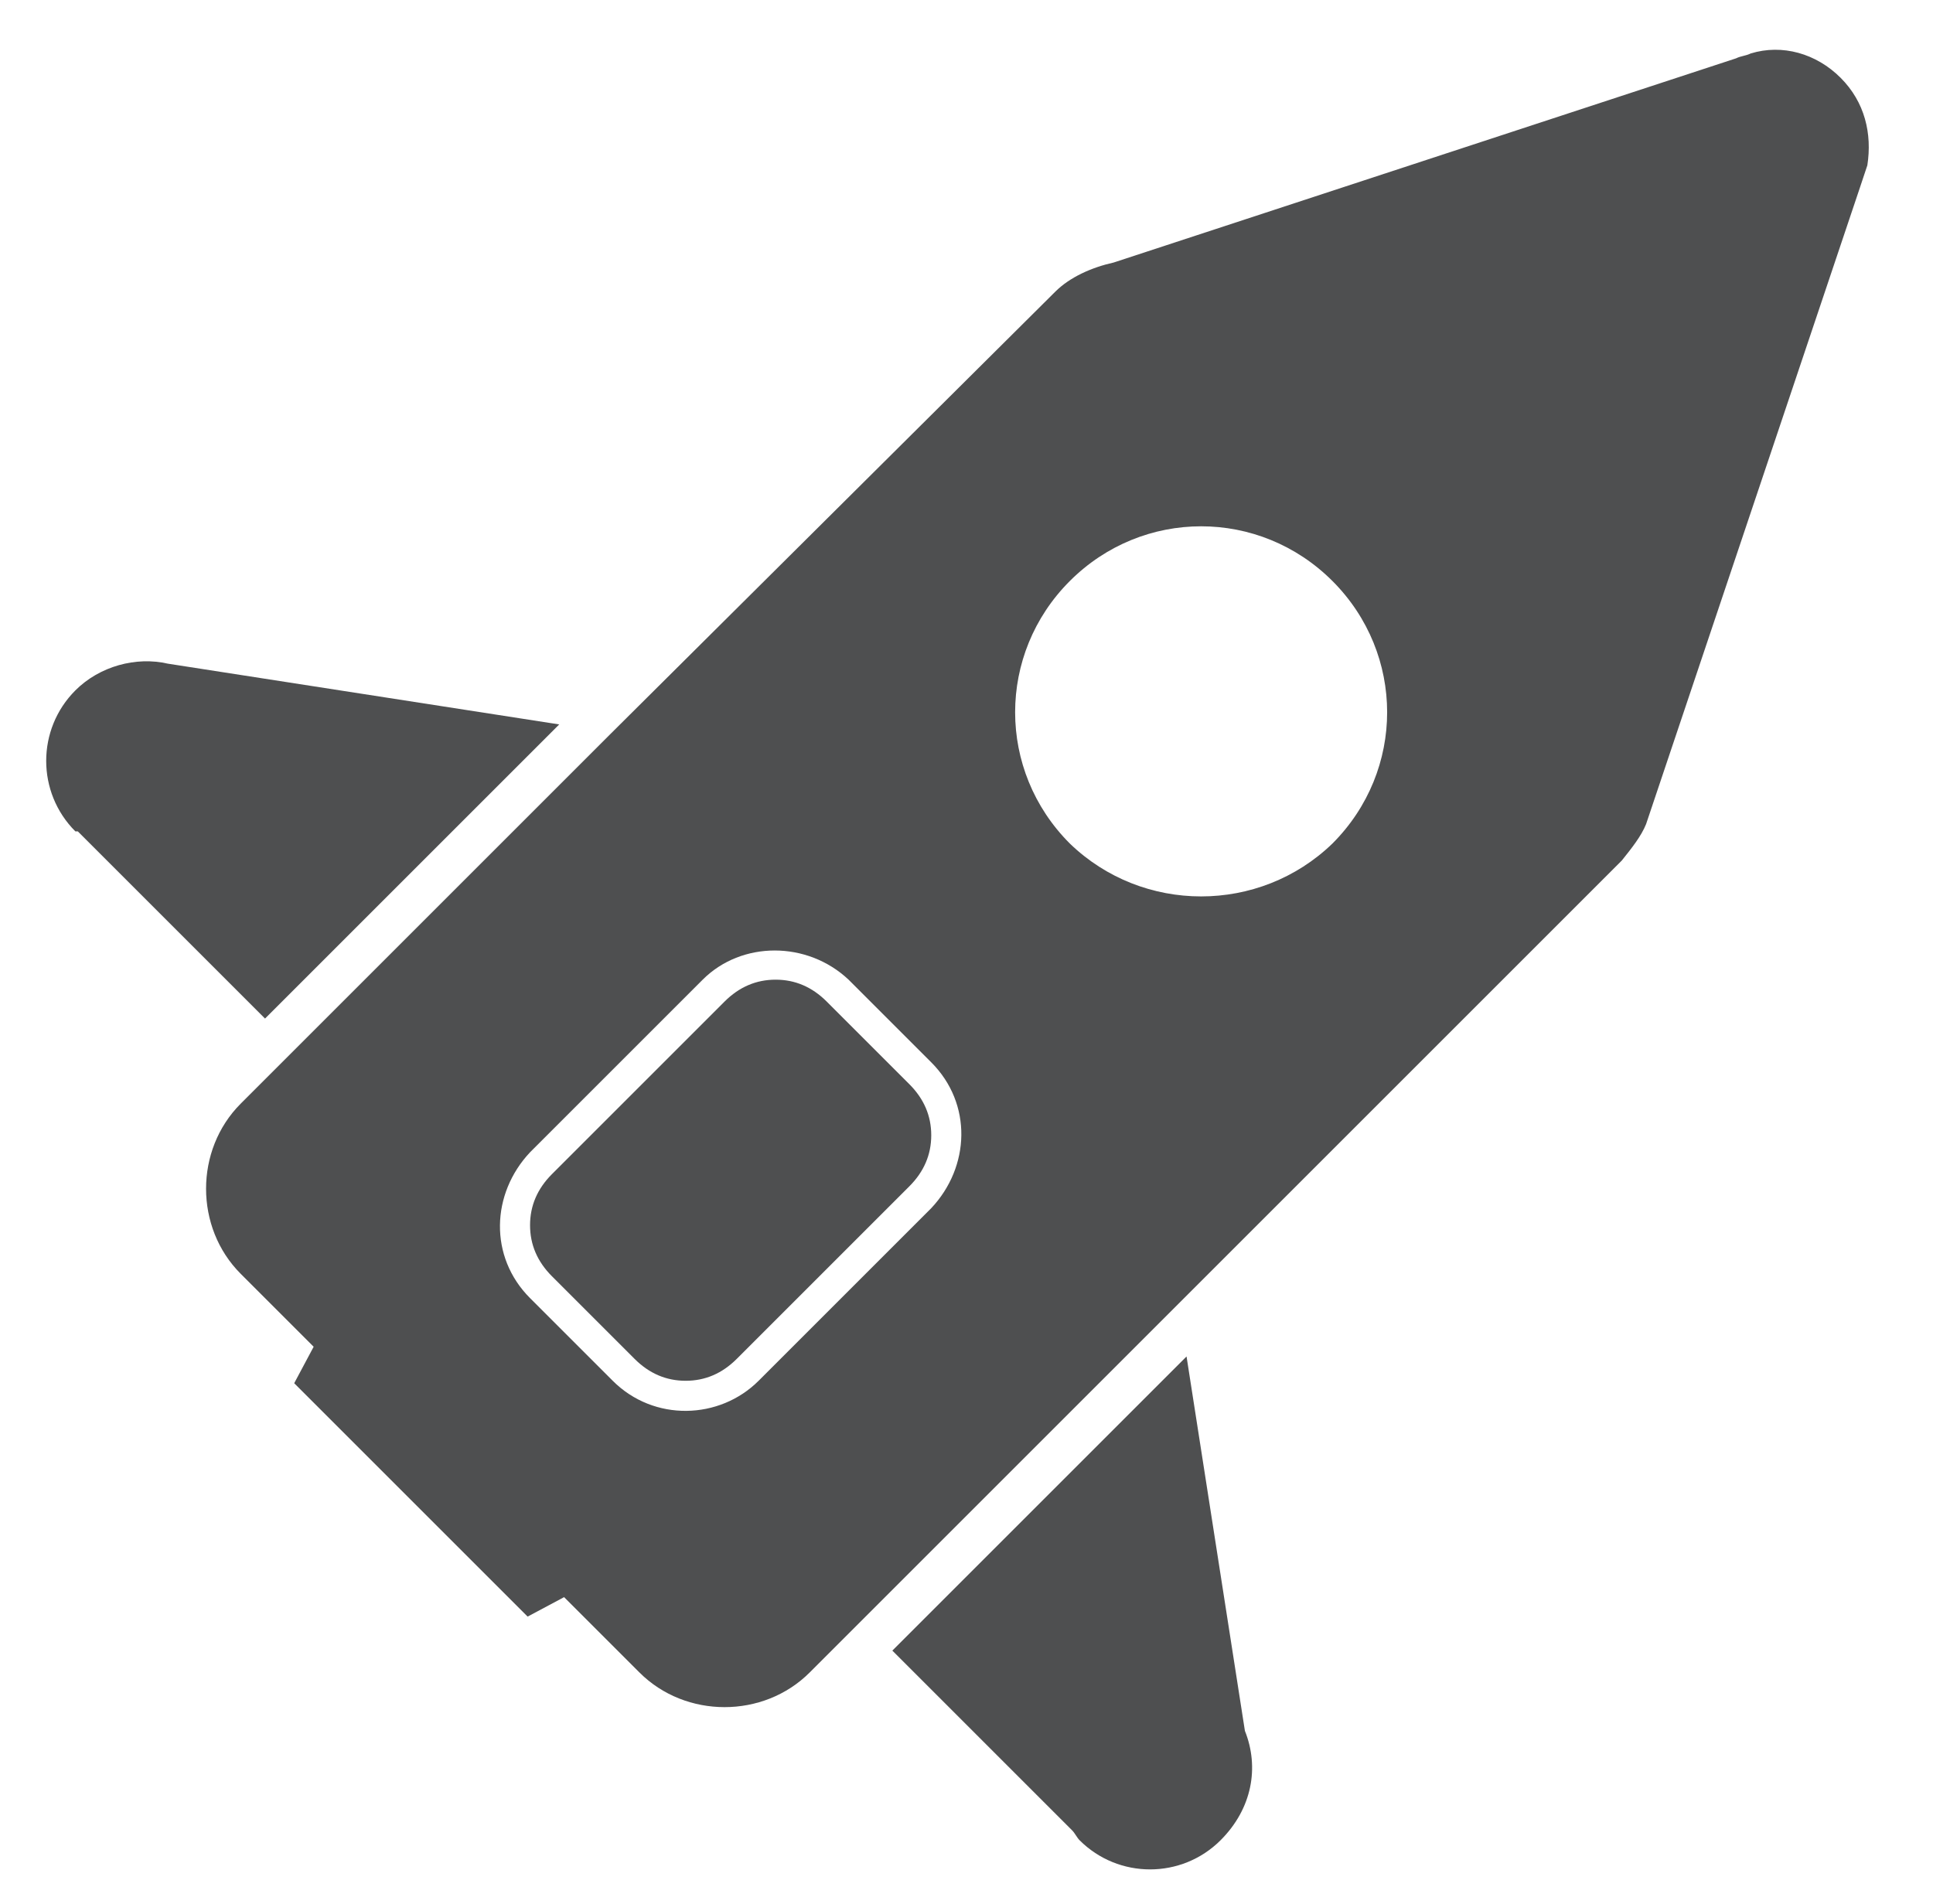
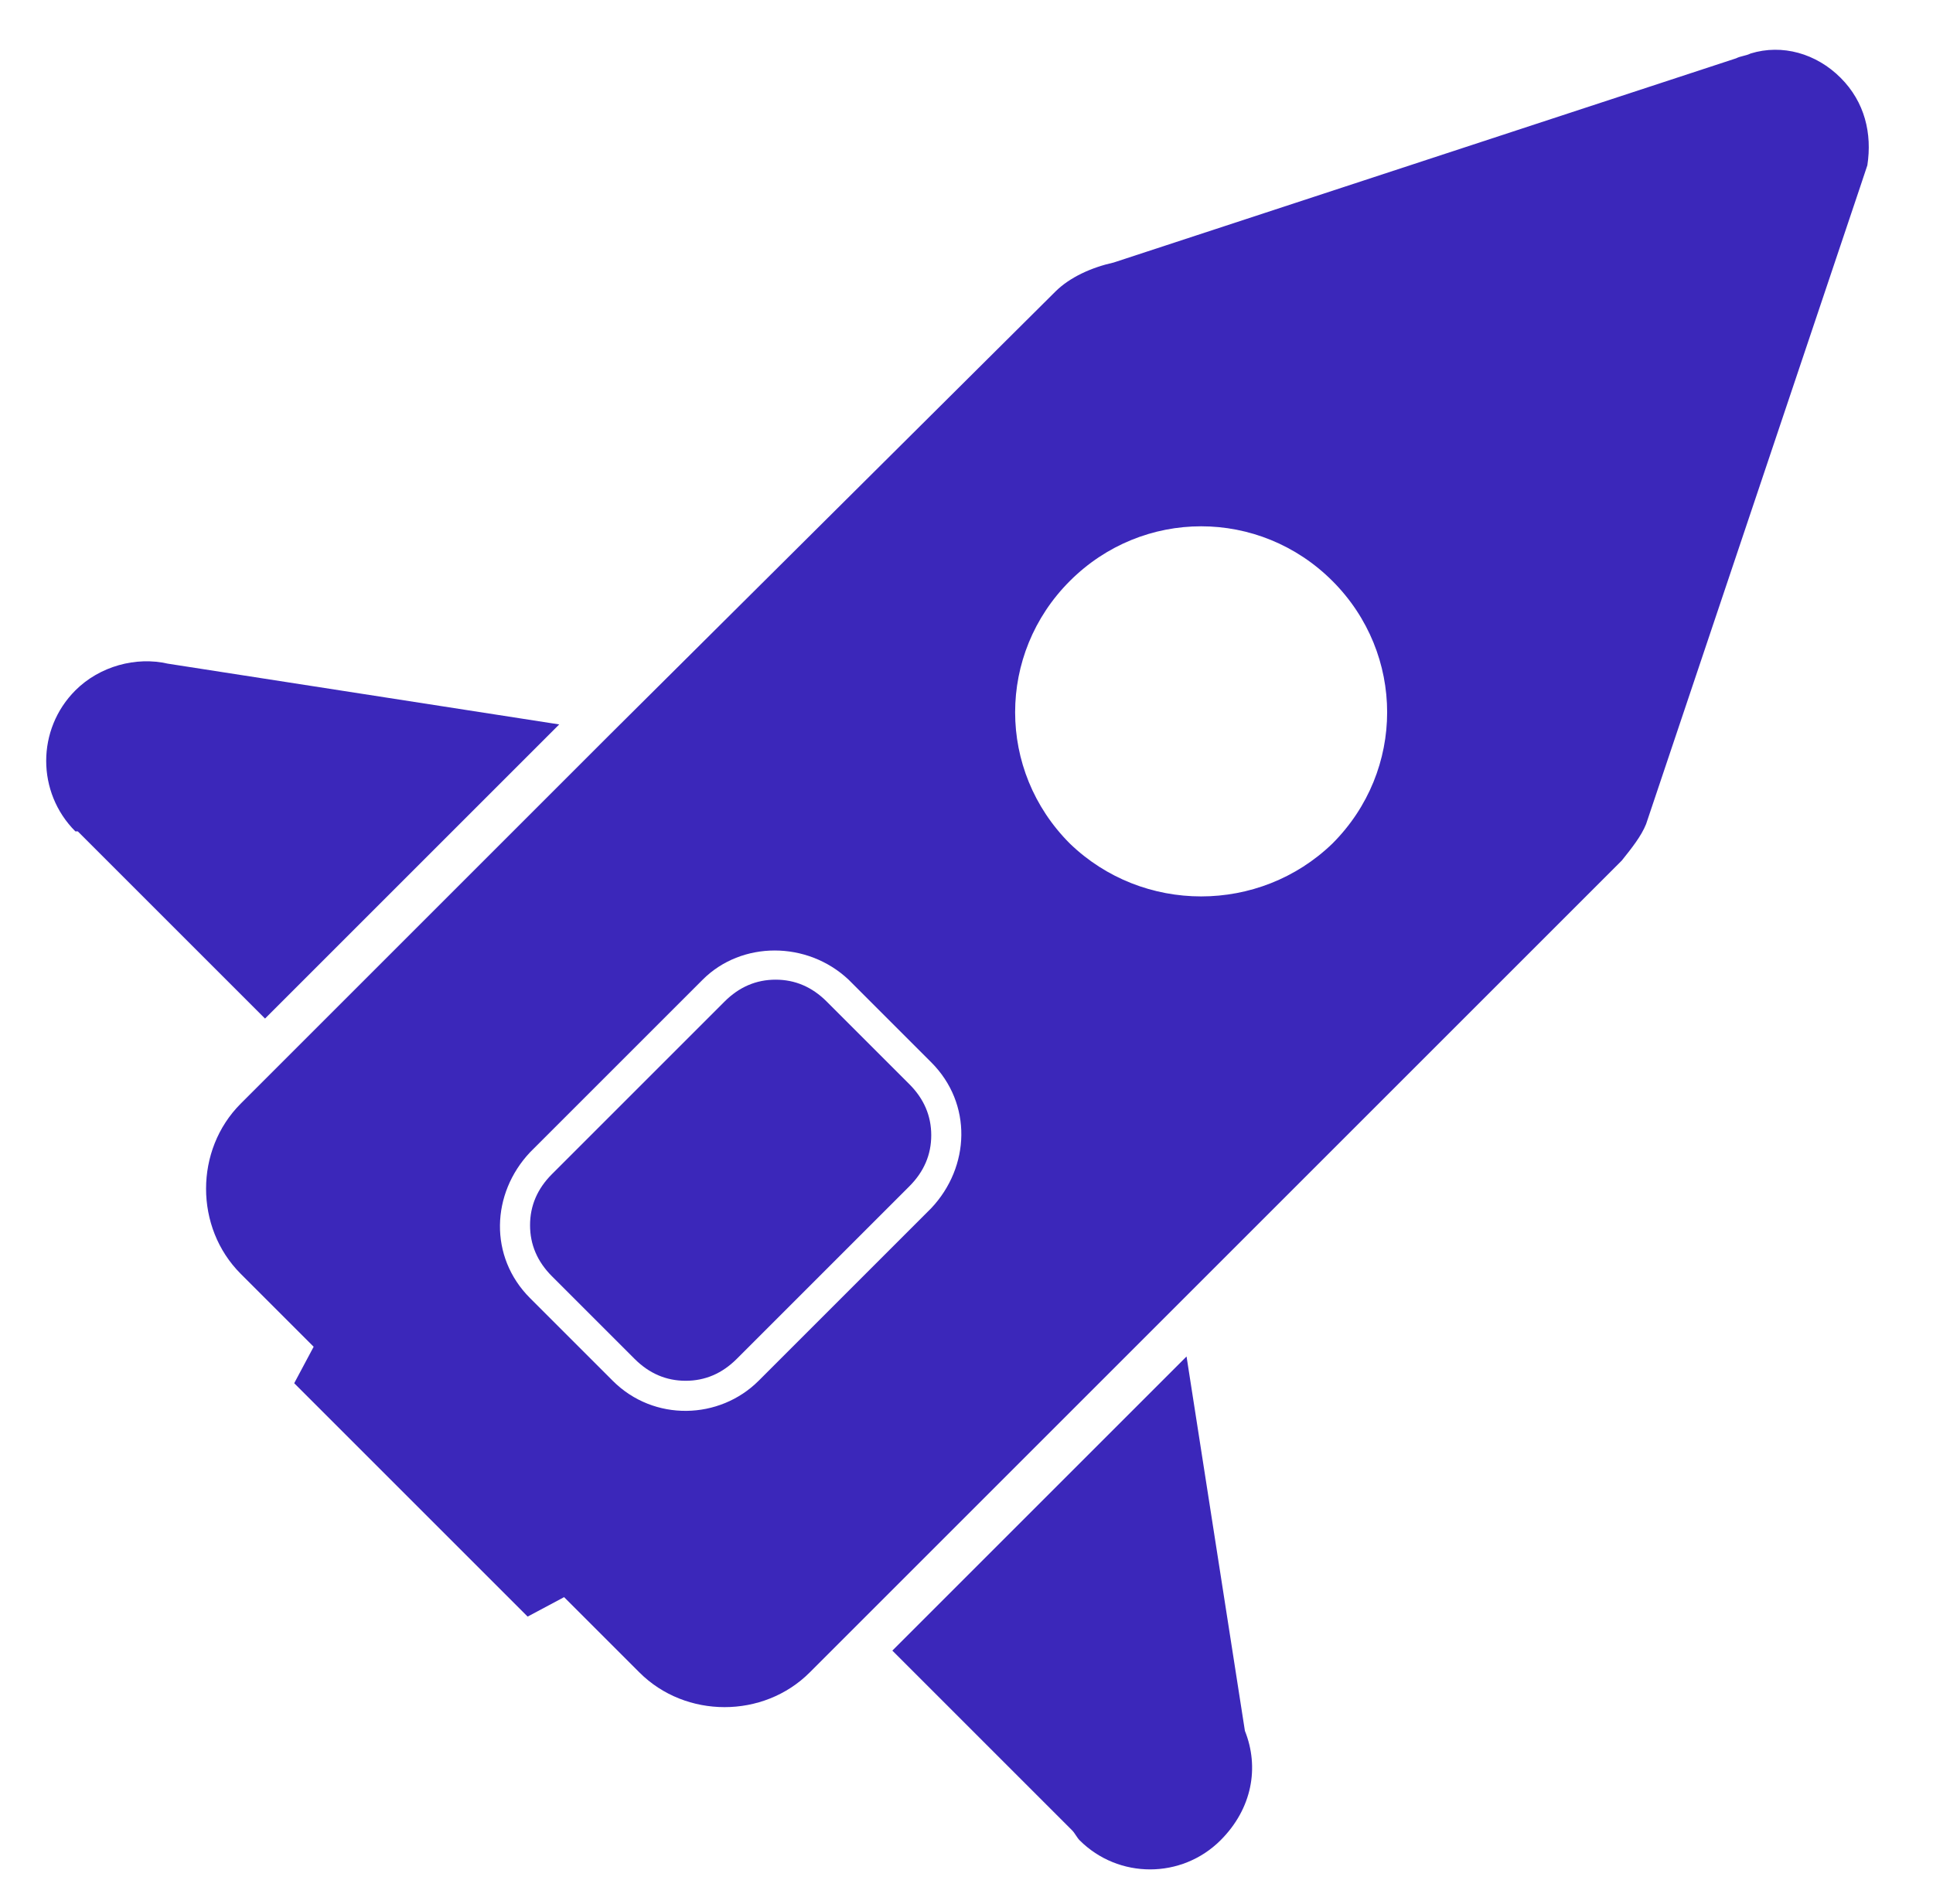
<svg xmlns="http://www.w3.org/2000/svg" version="1.1" id="Layer_1" x="0px" y="0px" viewBox="0 0 79.5 78.3" enable-background="new 0 0 79.5 78.3" xml:space="preserve">
  <g>
-     <path fill="#4E4F50" d="M6.9,27.3c-1.3-0.3-2.8,0.1-3.8,1.1c-1.6,1.6-1.6,4.2,0,5.8c0,0,0,0,0.1,0c0,0,0,0,0,0l7.7,7.7L23,29.8   L6.9,27.3C6.9,27.3,6.9,27.3,6.9,27.3z" />
-     <path fill="#4E4F50" d="M51.2,71.2C51.2,71.2,51.2,71.2,51.2,71.2l-2.4-15.4L36.7,67.9l7.4,7.4c0,0,0,0,0,0   c0.1,0.1,0.2,0.3,0.3,0.4c1.6,1.6,4.2,1.6,5.8,0C51.5,74.4,51.8,72.7,51.2,71.2z" />
-     <path fill="#4E4F50" d="M37.4,44.6l-3.4-3.4c-0.6-0.6-1.3-0.9-2.1-0.9c-0.8,0-1.5,0.3-2.1,0.9l-6.2,6.2l-0.9,0.9   c-0.6,0.6-0.9,1.3-0.9,2.1c0,0.8,0.3,1.5,0.9,2.1l3.4,3.4c0.6,0.6,1.3,0.9,2.1,0.9c0.8,0,1.5-0.3,2.1-0.9l7.1-7.1   c0.6-0.6,0.9-1.3,0.9-2.1C38.3,45.9,38,45.2,37.4,44.6z" />
-     <path fill="#4E4F50" d="M67.7,33.9L67.7,33.9l8.8-26.2c0.1-0.3,0.2-0.6,0.3-0.9l0,0c0.2-1.3-0.1-2.6-1.1-3.6c-1-1-2.4-1.4-3.7-1   l0,0l0,0c-0.2,0.1-0.4,0.1-0.6,0.2l-25.6,8.4c-0.9,0.2-1.8,0.6-2.4,1.2L25.1,30.2L12.1,43.2l-2.2,2.2c-1.9,1.9-1.9,5.1,0,7l3,3   l-0.8,1.5l9.6,9.6l1.5-0.8l3.1,3.1c1.9,1.9,5.1,1.9,7,0l2.2-2.2l13-13l18.2-18.2C67.1,34.9,67.5,34.4,67.7,33.9z M31.2,56.8   c-1.6,1.6-4.3,1.7-6,0l-3.4-3.4c-1.7-1.7-1.6-4.3,0-6l0.9-0.9l6.2-6.2c1.6-1.6,4.3-1.6,6,0l3.4,3.4c1.7,1.7,1.6,4.3,0,6L31.2,56.8z    M44,34.7c-3-3-3-7.8,0-10.8c3-3,7.8-3,10.8,0c3,3,3,7.8,0,10.8C51.8,37.6,47,37.6,44,34.7z" />
+     <path fill="#3b27ba" d="M6.9,27.3c-1.3-0.3-2.8,0.1-3.8,1.1c-1.6,1.6-1.6,4.2,0,5.8c0,0,0,0,0.1,0c0,0,0,0,0,0l7.7,7.7L23,29.8   L6.9,27.3C6.9,27.3,6.9,27.3,6.9,27.3z" />
+     <path fill="#3b27ba" d="M51.2,71.2C51.2,71.2,51.2,71.2,51.2,71.2l-2.4-15.4L36.7,67.9l7.4,7.4c0,0,0,0,0,0   c0.1,0.1,0.2,0.3,0.3,0.4c1.6,1.6,4.2,1.6,5.8,0C51.5,74.4,51.8,72.7,51.2,71.2z" />
+     <path fill="#3b27ba" d="M37.4,44.6l-3.4-3.4c-0.6-0.6-1.3-0.9-2.1-0.9c-0.8,0-1.5,0.3-2.1,0.9l-6.2,6.2l-0.9,0.9   c-0.6,0.6-0.9,1.3-0.9,2.1c0,0.8,0.3,1.5,0.9,2.1l3.4,3.4c0.6,0.6,1.3,0.9,2.1,0.9c0.8,0,1.5-0.3,2.1-0.9l7.1-7.1   c0.6-0.6,0.9-1.3,0.9-2.1C38.3,45.9,38,45.2,37.4,44.6z" />
+     <path fill="#3b27ba" d="M67.7,33.9L67.7,33.9l8.8-26.2c0.1-0.3,0.2-0.6,0.3-0.9l0,0c0.2-1.3-0.1-2.6-1.1-3.6c-1-1-2.4-1.4-3.7-1   l0,0l0,0c-0.2,0.1-0.4,0.1-0.6,0.2l-25.6,8.4c-0.9,0.2-1.8,0.6-2.4,1.2L25.1,30.2L12.1,43.2l-2.2,2.2c-1.9,1.9-1.9,5.1,0,7l3,3   l-0.8,1.5l9.6,9.6l1.5-0.8l3.1,3.1c1.9,1.9,5.1,1.9,7,0l2.2-2.2l13-13l18.2-18.2C67.1,34.9,67.5,34.4,67.7,33.9z M31.2,56.8   c-1.6,1.6-4.3,1.7-6,0l-3.4-3.4c-1.7-1.7-1.6-4.3,0-6l0.9-0.9l6.2-6.2c1.6-1.6,4.3-1.6,6,0l3.4,3.4c1.7,1.7,1.6,4.3,0,6L31.2,56.8z    M44,34.7c-3-3-3-7.8,0-10.8c3-3,7.8-3,10.8,0c3,3,3,7.8,0,10.8C51.8,37.6,47,37.6,44,34.7z" />
  </g>
</svg>
